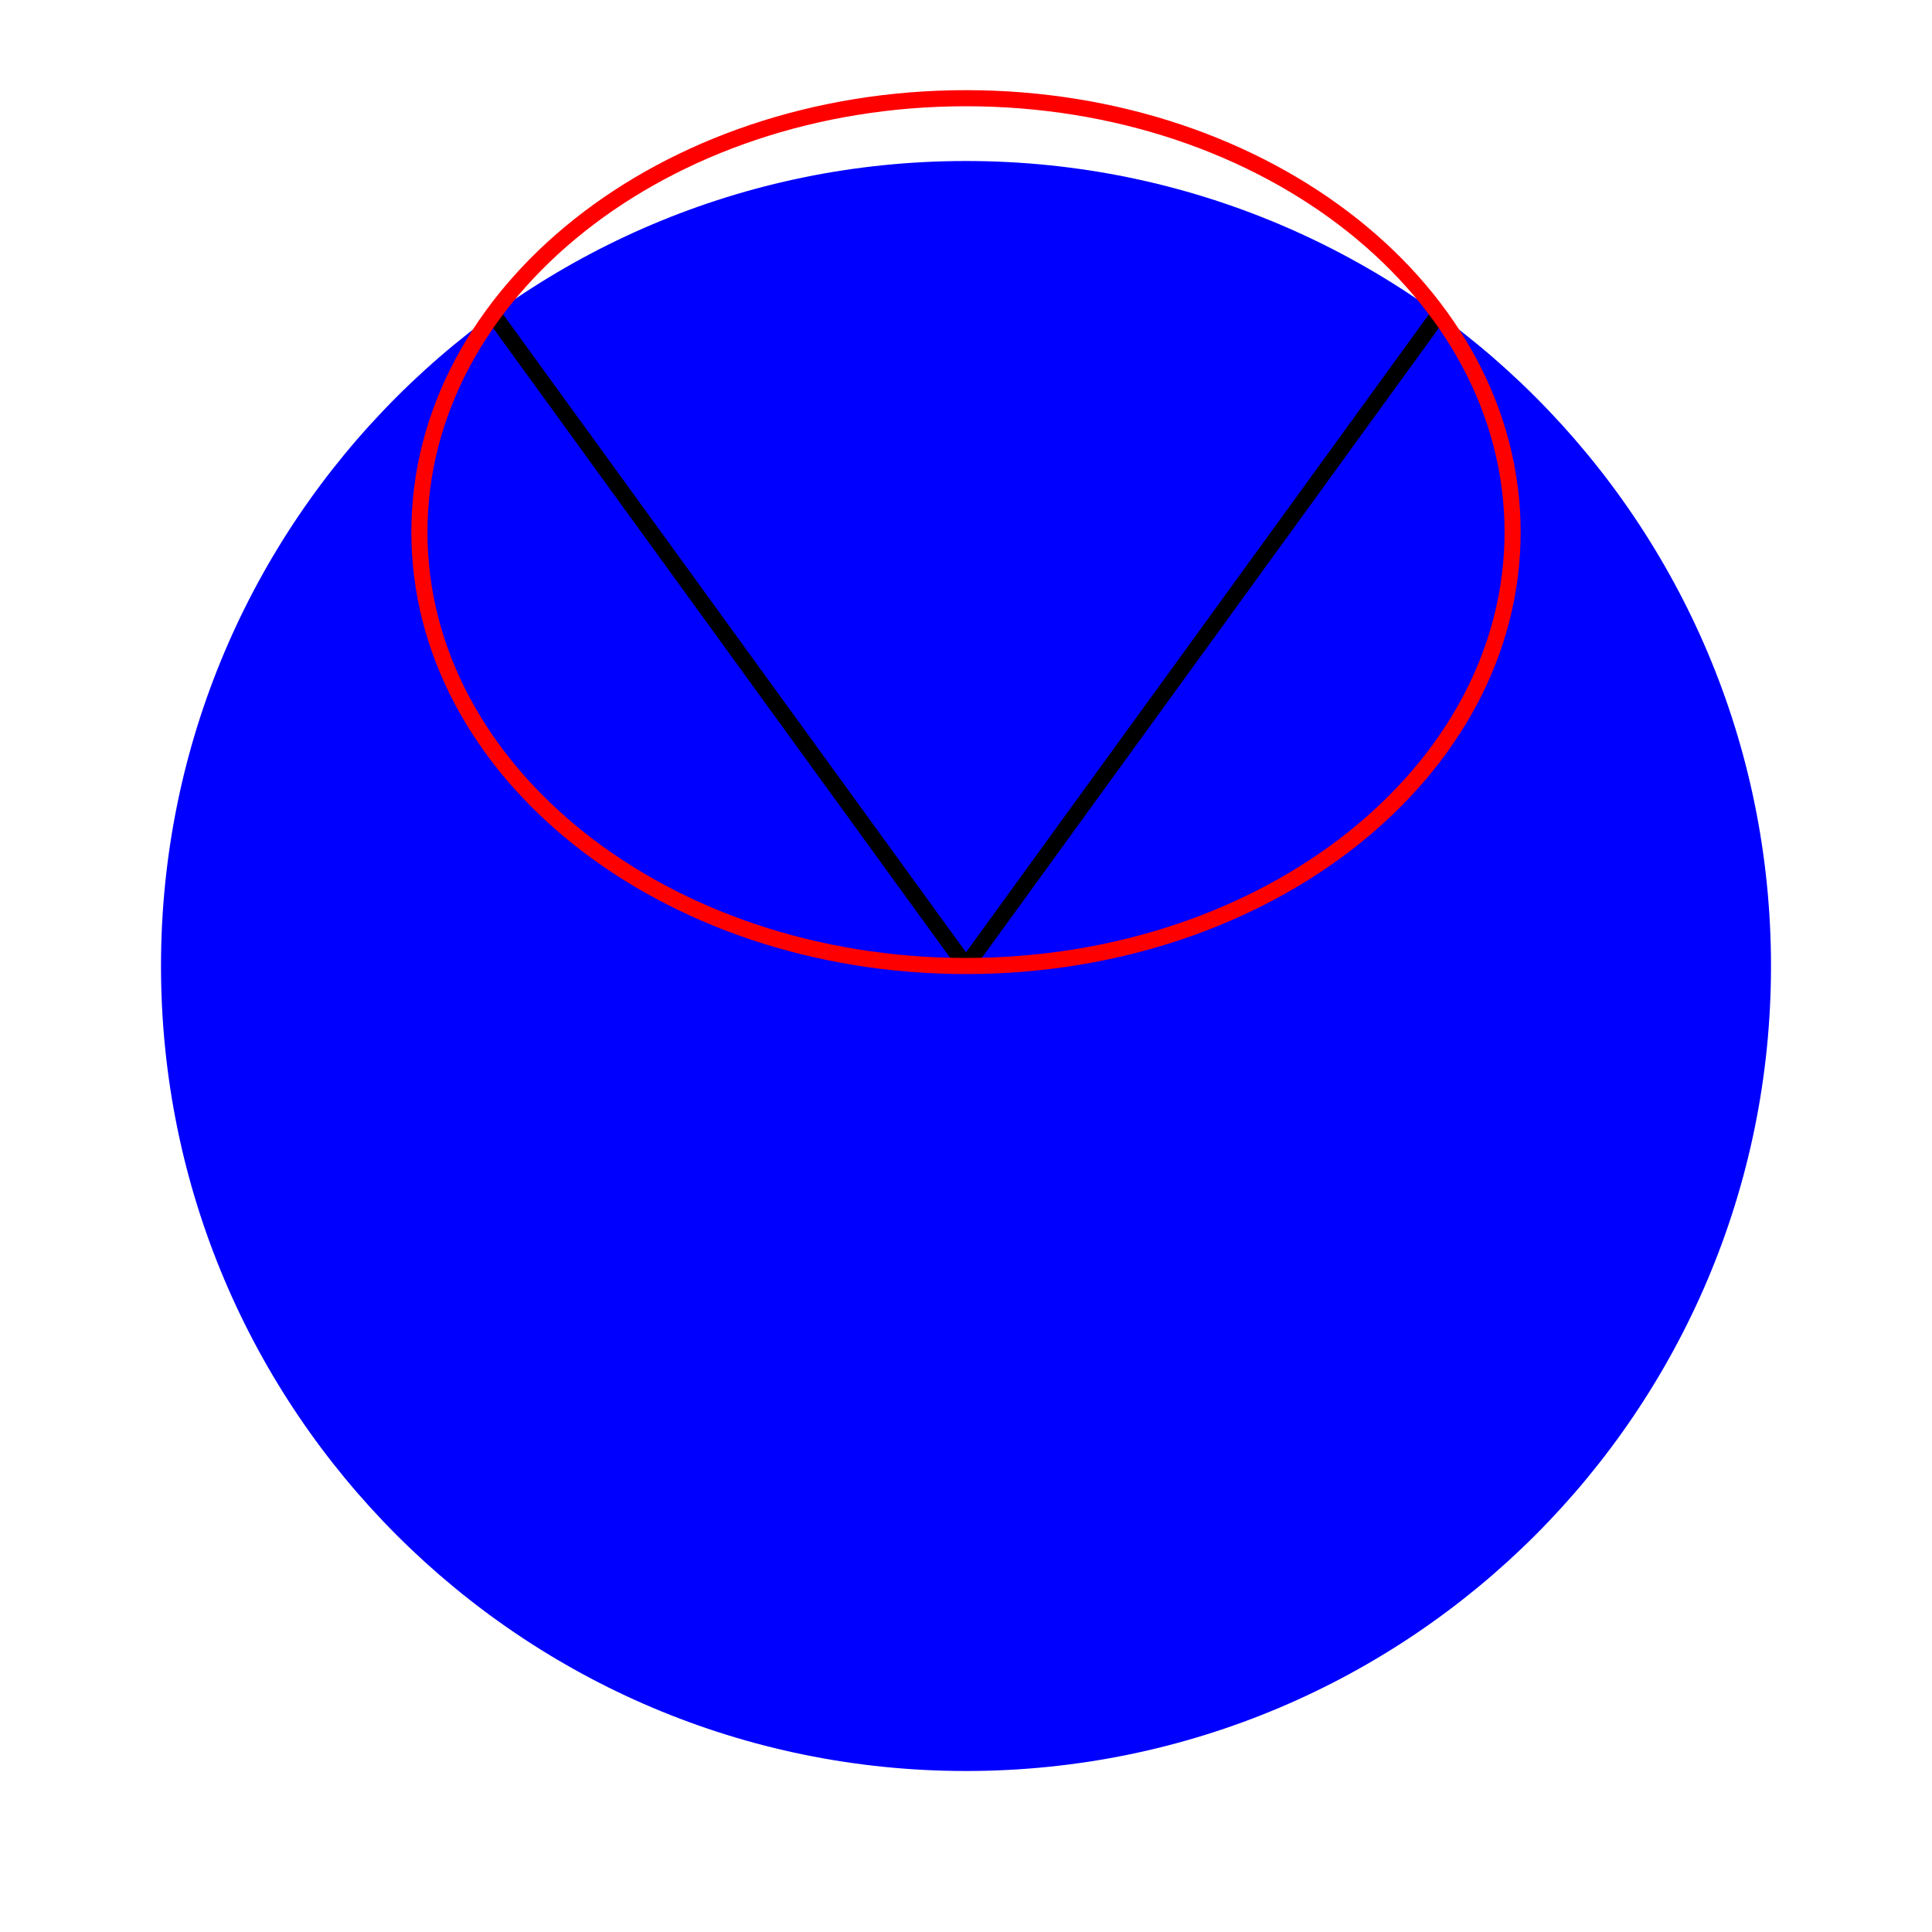
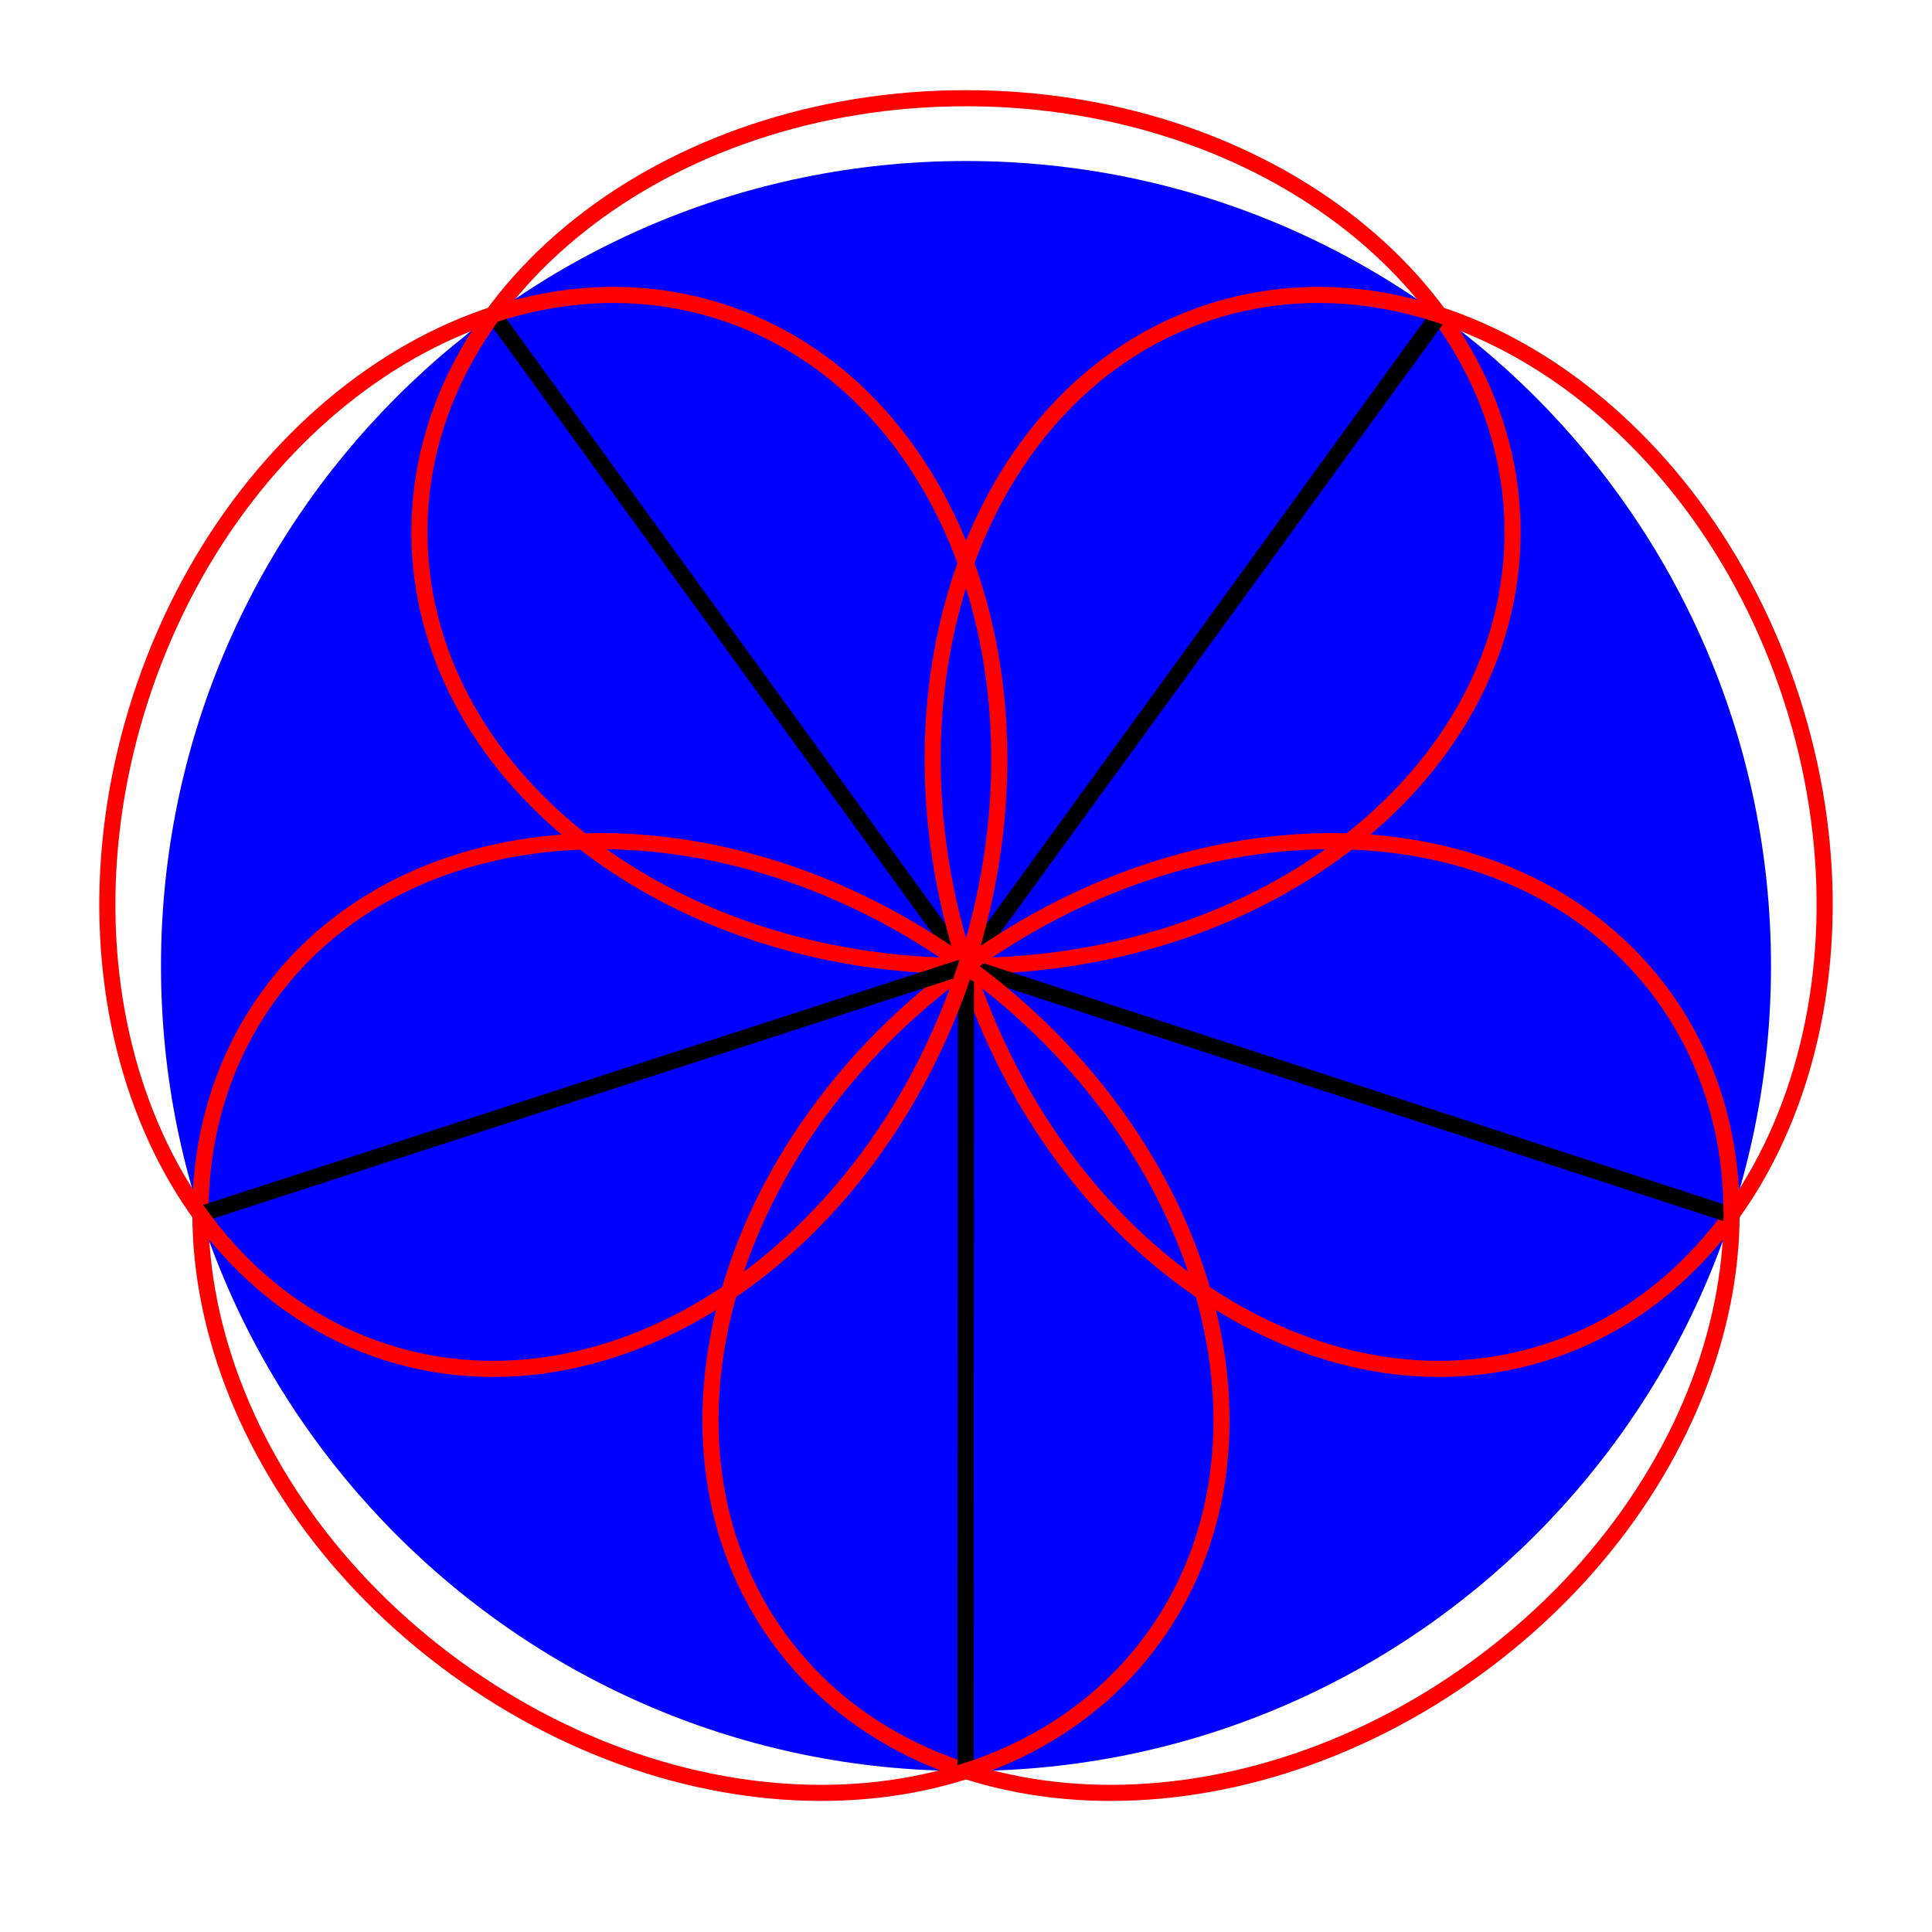
<svg xmlns="http://www.w3.org/2000/svg" version="1.1" width="300" height="300" viewBox="-1.2 -1.2 2.4 2.4">
  <circle cx="0" cy="0" r="1" fill="blue" />
  <line x1="0" y1="0" x2="0.587" y2="-0.809" stroke="black" stroke-width="0.02" />
  <line x1="0" y1="0" x2="-0.587" y2="-0.809" stroke="black" stroke-width="0.02" />
  <ellipse cx="0" cy="-0.539" rx="0.679" ry="0.539" stroke="red" stroke-width="0.02" fill="none" />
+   <line x1="0" y1="0" x2="-0.587" y2="-0.809" stroke="black" stroke-width="0.02" transform="rotate(72)" />
+   <ellipse cx="0" cy="-0.539" rx="0.679" ry="0.539" stroke="red" stroke-width="0.02" fill="none" transform="rotate(72)" />
+   <line x1="0" y1="0" x2="-0.587" y2="-0.809" stroke="black" stroke-width="0.02" transform="rotate(144)" />
+   <ellipse cx="0" cy="-0.539" rx="0.679" ry="0.539" stroke="red" stroke-width="0.02" fill="none" transform="rotate(144)" />
+   <line x1="0" y1="0" x2="-0.587" y2="-0.809" stroke="black" stroke-width="0.02" transform="rotate(216)" />
+   <ellipse cx="0" cy="-0.539" rx="0.679" ry="0.539" stroke="red" stroke-width="0.02" fill="none" transform="rotate(216)" />
+   <line x1="0" y1="0" x2="-0.587" y2="-0.809" stroke="black" stroke-width="0.02" transform="rotate(288)" />
+   <ellipse cx="0" cy="-0.539" rx="0.679" ry="0.539" stroke="red" stroke-width="0.02" fill="none" transform="rotate(288)" />
</svg>
